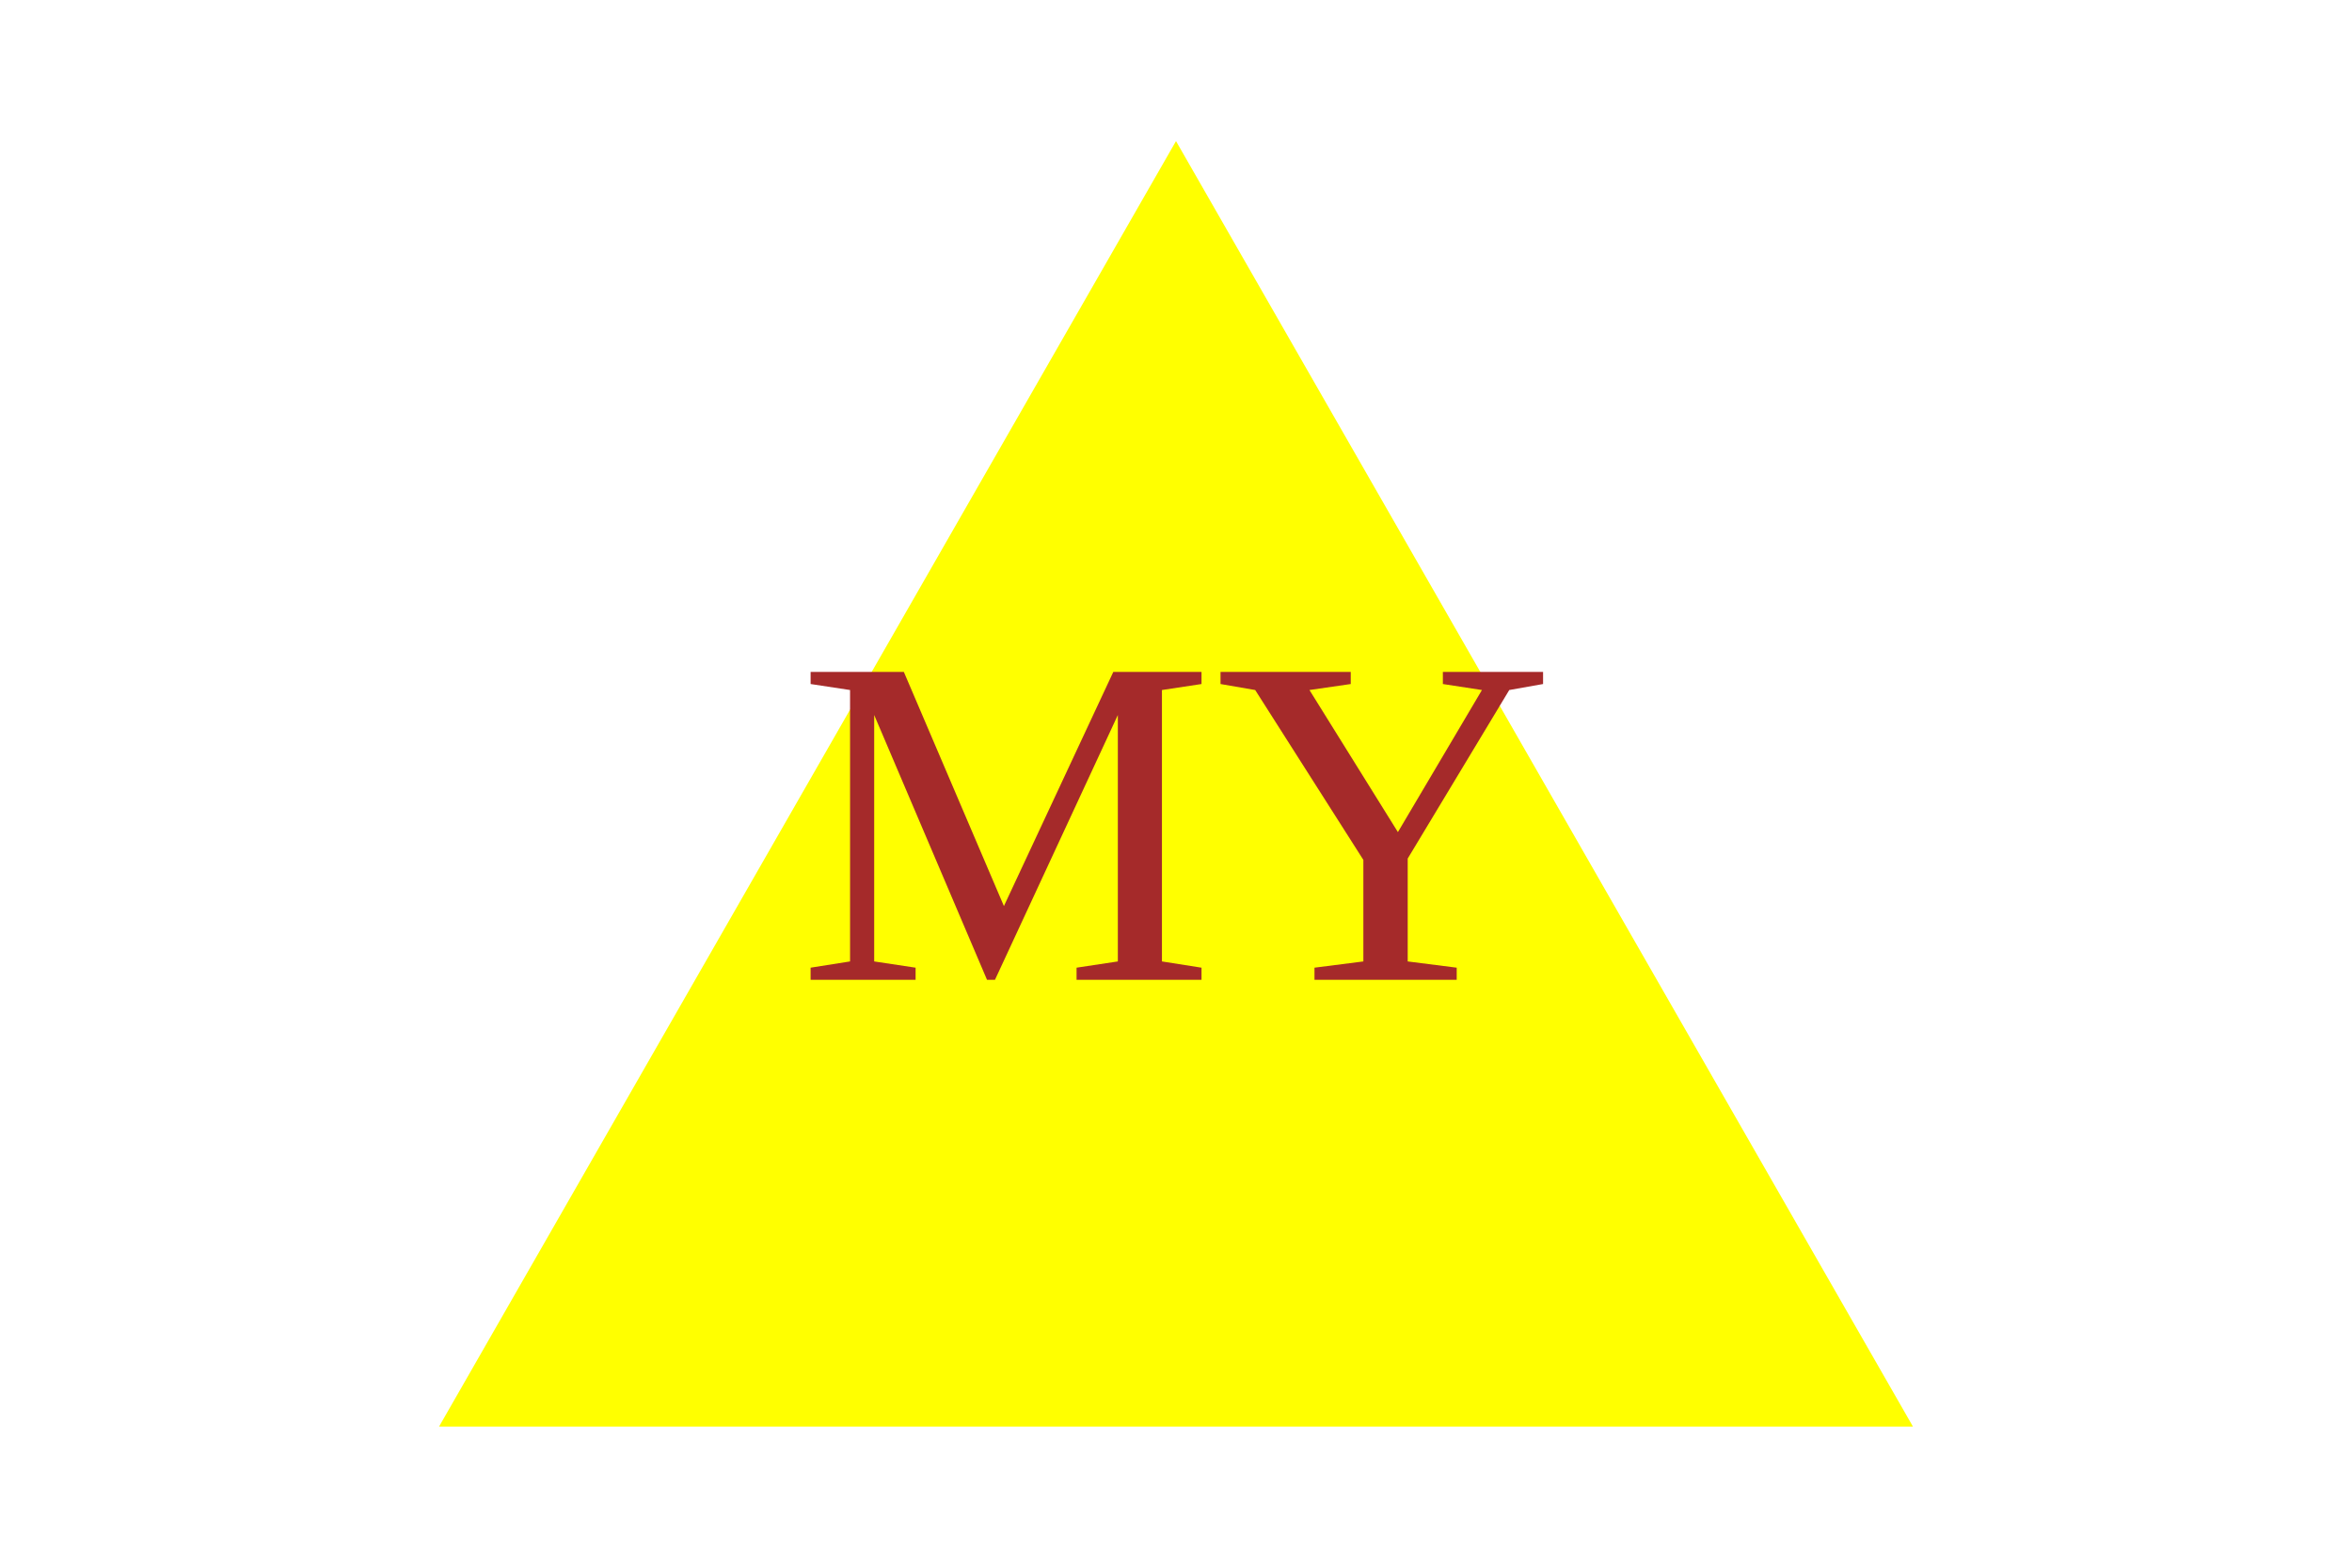
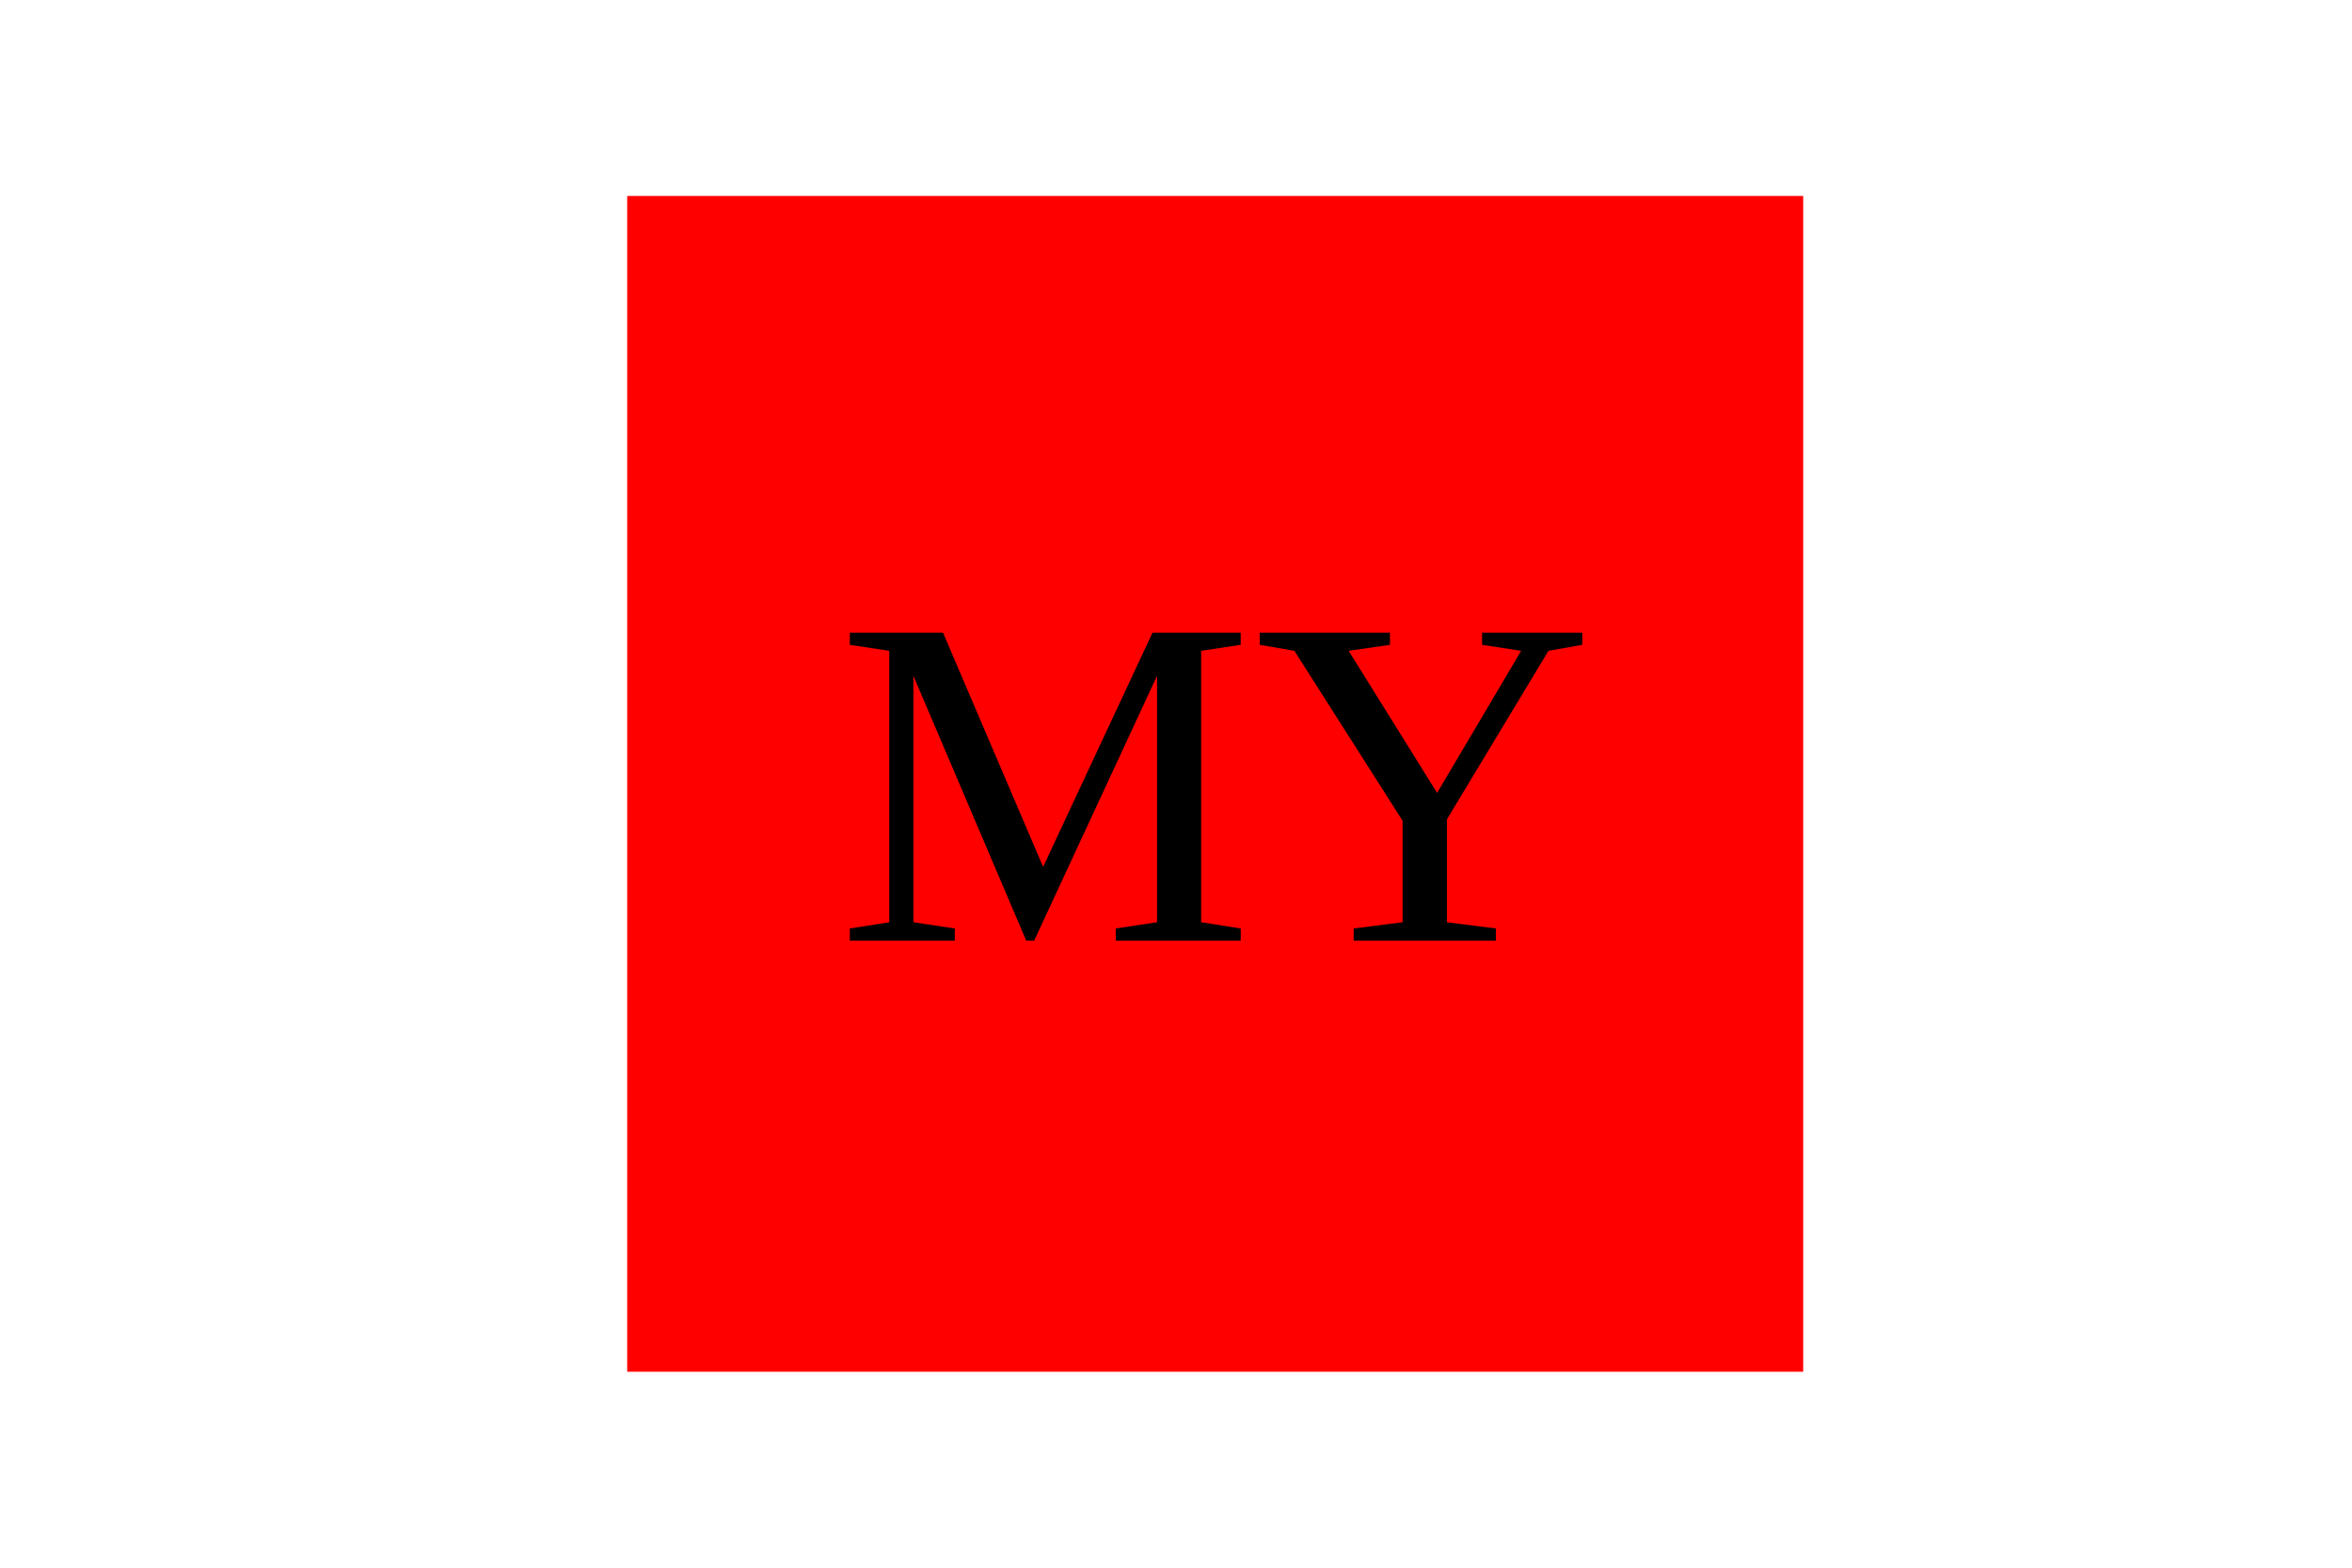
<svg xmlns="http://www.w3.org/2000/svg" version="1.1" width="300" height="200">
-   <polygon points="150, 18 244, 182 56, 182" fill="yellow" />
-   <text x="150" y="125" font-size="60" text-anchor="middle" fill="brown">MY</text>
+   <rect x="80" y="25" width="150" height="150" fill="red" />
+   <text x="155" y="120" font-size="60" text-anchor="middle" fill="black">MY</text>
</svg>
